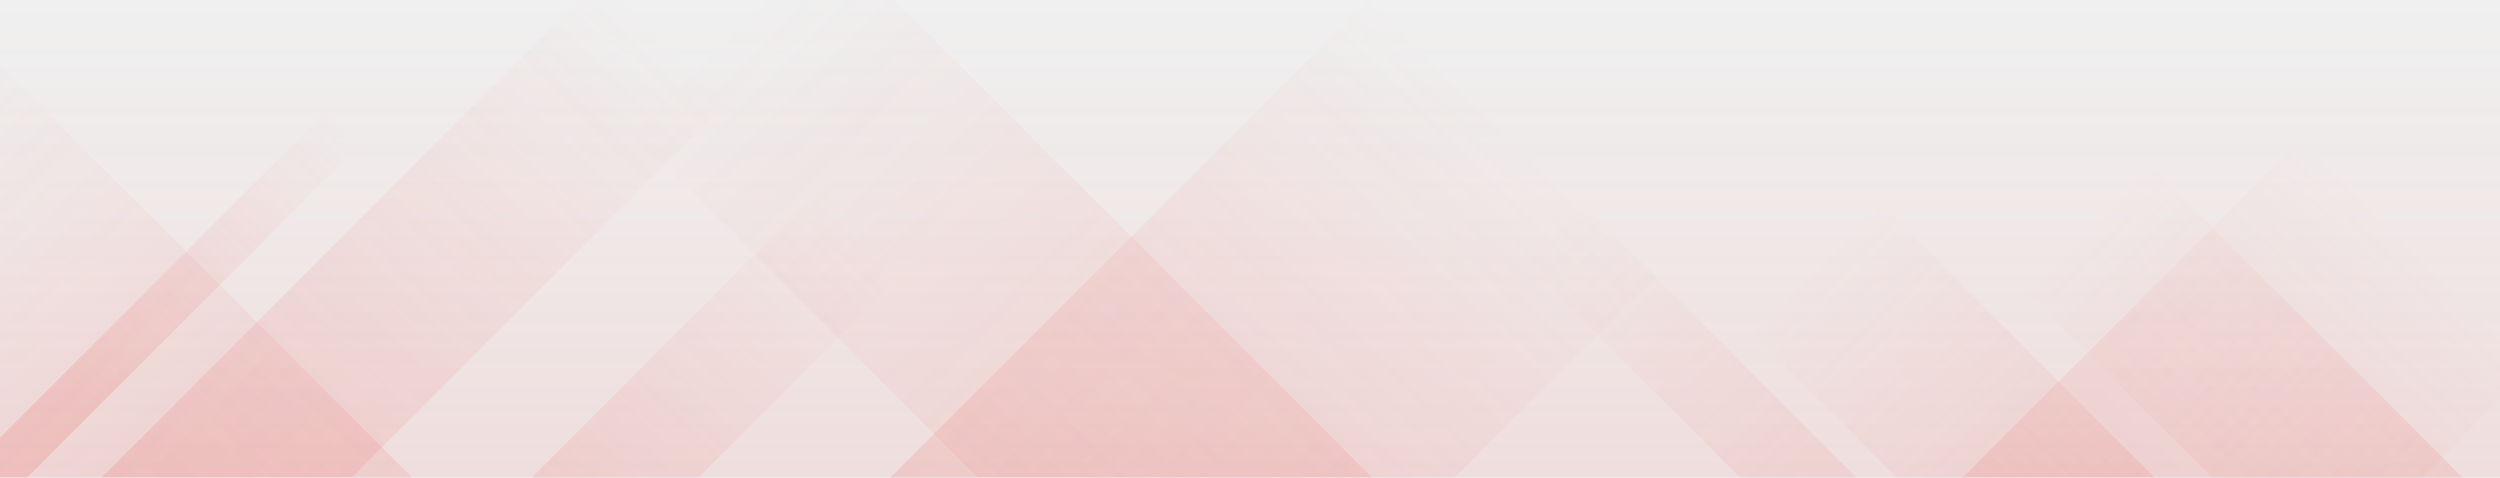
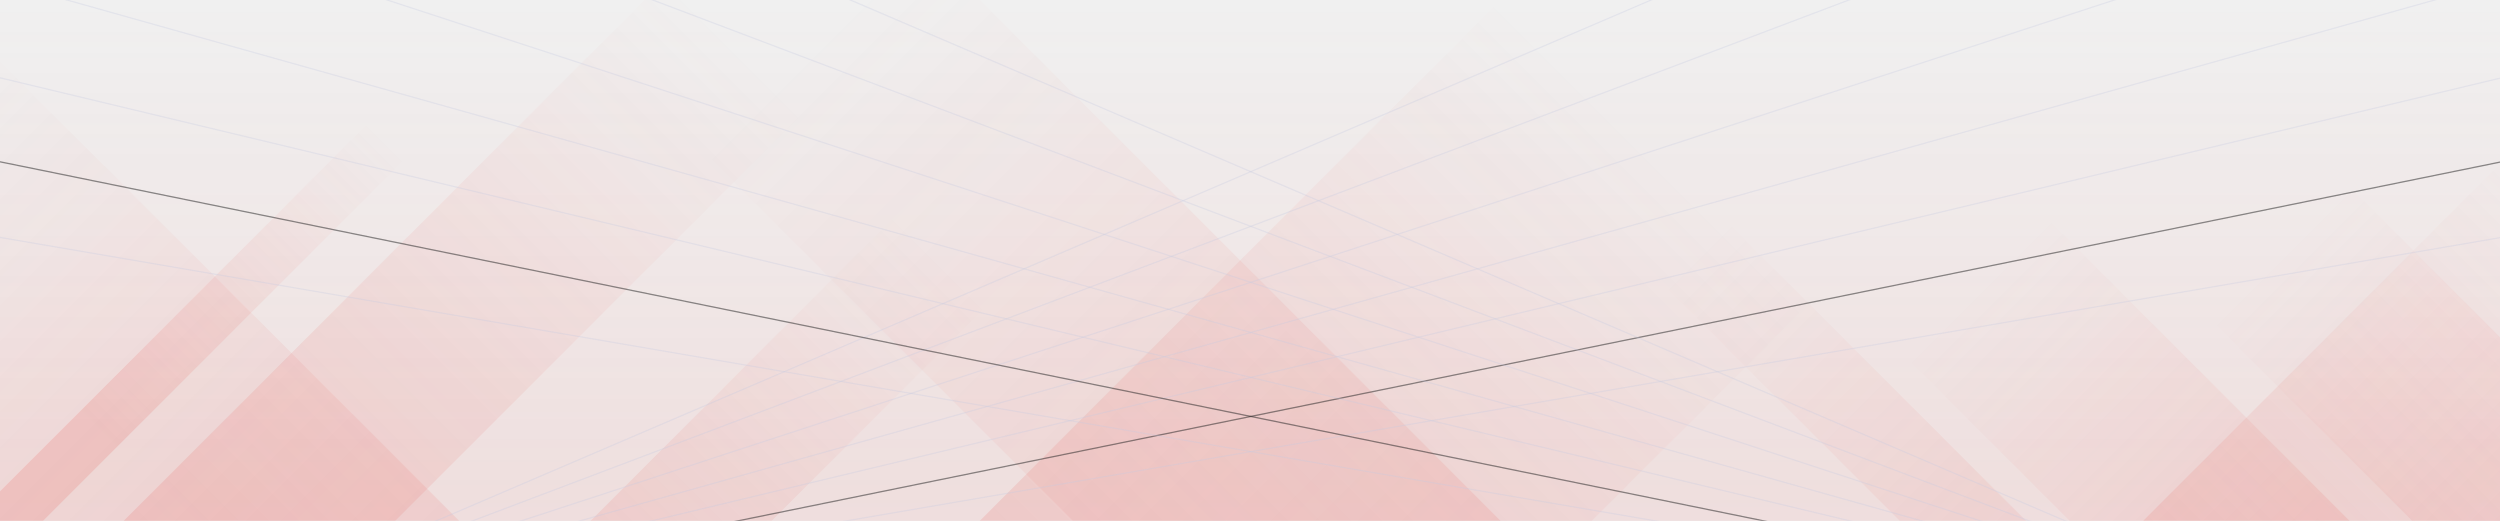
- <svg xmlns="http://www.w3.org/2000/svg" xmlns:xlink="http://www.w3.org/1999/xlink" id="Layer_1" data-name="Layer 1" viewBox="0 0 1440 275">
+ <svg xmlns="http://www.w3.org/2000/svg" xmlns:xlink="http://www.w3.org/1999/xlink" viewBox="0 0 1920 400">
  <defs>
-     <style>.cls-1{fill:#fff;}.cls-2{fill-opacity:0.1;fill:url(#linear-gradient);}.cls-3{mask:url(#mask);}.cls-10,.cls-11,.cls-12,.cls-13,.cls-4,.cls-5,.cls-6,.cls-7,.cls-8,.cls-9{fill-opacity:0.15;}.cls-4{fill:url(#linear-gradient-2);}.cls-5{fill:url(#linear-gradient-3);}.cls-6{fill:url(#linear-gradient-4);}.cls-7{fill:url(#linear-gradient-5);}.cls-8{fill:url(#linear-gradient-6);}.cls-9{fill:url(#linear-gradient-7);}.cls-10{fill:url(#linear-gradient-8);}.cls-11{fill:url(#linear-gradient-9);}.cls-12{fill:url(#linear-gradient-10);}.cls-13{fill:url(#linear-gradient-11);}</style>
-     <linearGradient id="linear-gradient" x1="-238.67" y1="338.23" x2="-238.67" y2="337.23" gradientTransform="matrix(-1440, 0, 0, 275, -342959, -92737)" gradientUnits="userSpaceOnUse">
+     <style>.cls-1,.cls-116,.cls-117{fill:none;}.cls-2{clip-path:url(#clip-path);}.cls-3{fill:url(#linear-gradient);}.cls-4{fill:url(#linear-gradient-2);}.cls-5{fill:url(#linear-gradient-3);}.cls-6{fill:url(#linear-gradient-4);}.cls-7{fill:url(#linear-gradient-5);}.cls-8{fill:url(#linear-gradient-6);}.cls-9{fill:url(#linear-gradient-7);}.cls-10{fill:url(#linear-gradient-8);}.cls-11{fill:url(#linear-gradient-9);}.cls-12{fill:url(#linear-gradient-10);}.cls-13{fill:url(#linear-gradient-11);}.cls-14{fill:url(#linear-gradient-12);}.cls-15{fill:url(#linear-gradient-13);}.cls-16{fill:url(#linear-gradient-14);}.cls-17{fill:url(#linear-gradient-15);}.cls-18{fill:url(#linear-gradient-16);}.cls-19{fill:url(#linear-gradient-17);}.cls-20{fill:url(#linear-gradient-18);}.cls-21{fill:url(#linear-gradient-19);}.cls-22{fill:url(#linear-gradient-20);}.cls-23{fill:url(#linear-gradient-21);}.cls-24{fill:url(#linear-gradient-22);}.cls-25{fill:url(#linear-gradient-23);}.cls-26{fill:url(#linear-gradient-24);}.cls-27{fill:url(#linear-gradient-25);}.cls-28{fill:url(#linear-gradient-26);}.cls-29{fill:url(#linear-gradient-27);}.cls-30{fill:url(#linear-gradient-28);}.cls-31{fill:url(#linear-gradient-29);}.cls-32{fill:url(#linear-gradient-30);}.cls-33{fill:url(#linear-gradient-31);}.cls-34{fill:url(#linear-gradient-32);}.cls-35{fill:url(#linear-gradient-33);}.cls-36{fill:url(#linear-gradient-34);}.cls-37{fill:url(#linear-gradient-35);}.cls-38{fill:url(#linear-gradient-36);}.cls-39{fill:url(#linear-gradient-37);}.cls-40{fill:url(#linear-gradient-38);}.cls-41{fill:url(#linear-gradient-39);}.cls-42{fill:url(#linear-gradient-40);}.cls-43{fill:url(#linear-gradient-41);}.cls-44{fill:url(#linear-gradient-42);}.cls-45{fill:url(#linear-gradient-43);}.cls-46{fill:url(#linear-gradient-44);}.cls-47{fill:url(#linear-gradient-45);}.cls-48{fill:url(#linear-gradient-46);}.cls-49{fill:url(#linear-gradient-47);}.cls-50{fill:url(#linear-gradient-48);}.cls-51{fill:url(#linear-gradient-49);}.cls-52{fill:url(#linear-gradient-50);}.cls-53{fill:url(#linear-gradient-51);}.cls-54{fill:url(#linear-gradient-52);}.cls-55{fill:url(#linear-gradient-53);}.cls-56{fill:url(#linear-gradient-54);}.cls-57{fill:url(#linear-gradient-55);}.cls-58{fill:url(#linear-gradient-56);}.cls-59{fill:url(#linear-gradient-57);}.cls-60{fill:url(#linear-gradient-58);}.cls-61{fill:url(#linear-gradient-59);}.cls-62{fill:url(#linear-gradient-60);}.cls-63{fill:url(#linear-gradient-61);}.cls-64{fill:url(#linear-gradient-62);}.cls-65{fill:url(#linear-gradient-63);}.cls-66{fill:url(#linear-gradient-64);}.cls-67{fill:url(#linear-gradient-65);}.cls-68{fill:url(#linear-gradient-66);}.cls-69{fill:url(#linear-gradient-67);}.cls-70{fill:url(#linear-gradient-68);}.cls-71{fill:url(#linear-gradient-69);}.cls-72{fill:url(#linear-gradient-70);}.cls-73{fill:url(#linear-gradient-71);}.cls-74{fill:url(#linear-gradient-72);}.cls-75{fill:url(#linear-gradient-73);}.cls-76{fill:url(#linear-gradient-74);}.cls-77{fill:url(#linear-gradient-75);}.cls-78{fill:url(#linear-gradient-76);}.cls-79{fill:url(#linear-gradient-77);}.cls-80{fill:url(#linear-gradient-78);}.cls-81{fill:url(#linear-gradient-79);}.cls-82{fill:url(#linear-gradient-80);}.cls-83{fill:url(#linear-gradient-81);}.cls-84{fill:url(#linear-gradient-82);}.cls-85{fill:url(#linear-gradient-83);}.cls-86{fill:url(#linear-gradient-84);}.cls-87{fill:url(#linear-gradient-85);}.cls-88{fill:url(#linear-gradient-86);}.cls-89{fill:url(#linear-gradient-87);}.cls-90{fill:url(#linear-gradient-88);}.cls-91{fill:url(#linear-gradient-89);}.cls-92{fill:url(#linear-gradient-90);}.cls-93{fill:url(#linear-gradient-91);}.cls-94{fill:url(#linear-gradient-92);}.cls-95{fill:url(#linear-gradient-93);}.cls-96{fill:url(#linear-gradient-94);}.cls-97{fill:url(#linear-gradient-95);}.cls-98{fill:url(#linear-gradient-96);}.cls-99{fill:url(#linear-gradient-97);}.cls-100{fill:url(#linear-gradient-98);}.cls-101{fill:url(#linear-gradient-99);}.cls-102{fill:url(#linear-gradient-100);}.cls-103{fill:url(#linear-gradient-101);}.cls-104{clip-path:url(#clip-path-2);}.cls-105{fill-opacity:0.1;fill:url(#linear-gradient-102);}.cls-106,.cls-107,.cls-108,.cls-109,.cls-110,.cls-111,.cls-112,.cls-113,.cls-114,.cls-115{fill-opacity:0.15;}.cls-106{fill:url(#linear-gradient-103);}.cls-107{fill:url(#linear-gradient-104);}.cls-108{fill:url(#linear-gradient-105);}.cls-109{fill:url(#linear-gradient-106);}.cls-110{fill:url(#linear-gradient-107);}.cls-111{fill:url(#linear-gradient-108);}.cls-112{fill:url(#linear-gradient-109);}.cls-113{fill:url(#linear-gradient-110);}.cls-114{fill:url(#linear-gradient-111);}.cls-115{fill:url(#linear-gradient-112);}.cls-116{stroke:#c5c9e0;opacity:0.3;}.cls-116,.cls-117{stroke-linecap:square;isolation:isolate;}.cls-117{stroke:#1d1d1d;opacity:0.5;}</style>
+     <clipPath id="clip-path">
+       <rect class="cls-1" x="0.56" y="-498.82" width="1920" height="400" />
+     </clipPath>
+     <linearGradient id="linear-gradient" x1="322.37" y1="456.48" x2="324.92" y2="453.93" gradientTransform="matrix(66, 0, 0, -41, -20573, 18656)" gradientUnits="userSpaceOnUse">
+       <stop offset="0" stop-color="#c6c6c6" />
+       <stop offset="1" stop-color="#a5a5a5" />
+     </linearGradient>
+     <linearGradient id="linear-gradient-2" x1="318.14" y1="458.31" x2="320.7" y2="455.75" gradientTransform="matrix(92, 0, 0, -70, -29142, 32115)" gradientUnits="userSpaceOnUse">
+       <stop offset="0" stop-color="#e7e7e7" />
+       <stop offset="1" stop-color="#dadada" />
+     </linearGradient>
+     <linearGradient id="linear-gradient-3" x1="318.51" y1="459.44" x2="321.06" y2="456.89" gradientTransform="matrix(66, 0, 0, -75, -20770, 34425)" gradientUnits="userSpaceOnUse">
+       <stop offset="0" stop-color="#e3e3e3" />
+       <stop offset="1" stop-color="#dbdbdb" />
+     </linearGradient>
+     <linearGradient id="linear-gradient-4" x1="323" y1="458.1" x2="325.54" y2="455.56" gradientTransform="matrix(33, 0, 0, -58, -10009, 26544)" gradientUnits="userSpaceOnUse">
+       <stop offset="0" stop-color="#a9a9a9" />
+       <stop offset="1" stop-color="#d2d2d2" />
+     </linearGradient>
+     <linearGradient id="linear-gradient-5" x1="323.35" y1="457.1" x2="325.9" y2="454.55" gradientTransform="matrix(33, 0, 0, -41, -10009, 18656)" gradientUnits="userSpaceOnUse">
+       <stop offset="0" stop-color="#e0e0e0" />
+       <stop offset="1" stop-color="#d5d5d5" />
+     </linearGradient>
+     <linearGradient id="linear-gradient-6" x1="341.67" y1="459.57" x2="344.22" y2="457.03" gradientTransform="matrix(16, 0, 0, -114, -4383, 52556)" gradientUnits="userSpaceOnUse">
+       <stop offset="0" stop-color="#dedede" />
+       <stop offset="1" stop-color="#d6d7d7" />
+     </linearGradient>
+     <linearGradient id="linear-gradient-7" x1="316.24" y1="452.59" x2="318.79" y2="450.04" gradientTransform="matrix(73, 0, 0, -51, -23102, 23451)" gradientUnits="userSpaceOnUse">
+       <stop offset="0" stop-color="#eeefef" />
+       <stop offset="1" stop-color="#f3f3f3" />
+     </linearGradient>
+     <linearGradient id="linear-gradient-8" x1="311.37" y1="457.97" x2="313.92" y2="455.42" gradientTransform="matrix(35, 0, 0, -92, -10910, 42391)" gradientUnits="userSpaceOnUse">
+       <stop offset="0" stop-color="#ececec" />
+       <stop offset="1" stop-color="#efefef" />
+     </linearGradient>
+     <linearGradient id="linear-gradient-9" x1="316.26" y1="458.07" x2="318.81" y2="455.52" gradientTransform="matrix(65, 0, 0, -75, -20540, 34488)" gradientUnits="userSpaceOnUse">
+       <stop offset="0" stop-color="#ebeceb" />
+       <stop offset="1" stop-color="#ececec" />
+     </linearGradient>
+     <linearGradient id="linear-gradient-10" x1="321.78" y1="456.64" x2="324.34" y2="454.08" gradientTransform="matrix(82, 0, 0, -52, -25727, 23790)" gradientUnits="userSpaceOnUse">
+       <stop offset="0" stop-color="#a0a0a0" />
+       <stop offset="1" stop-color="#c4c4c4" />
+     </linearGradient>
+     <linearGradient id="linear-gradient-11" x1="323.38" y1="459.33" x2="325.93" y2="456.78" gradientTransform="matrix(62, 0, 0, -70, -19285, 32106)" gradientUnits="userSpaceOnUse">
+       <stop offset="0" stop-color="#b9b9b9" />
+       <stop offset="1" stop-color="#b2b2b2" />
+     </linearGradient>
+     <linearGradient id="linear-gradient-12" x1="325.36" y1="458.53" x2="327.9" y2="455.98" gradientTransform="matrix(45, 0, 0, -70, -13768, 32106)" gradientUnits="userSpaceOnUse">
+       <stop offset="0" stop-color="#cdcdcd" />
+       <stop offset="1" stop-color="#b9baba" />
+     </linearGradient>
+     <linearGradient id="linear-gradient-13" x1="323.67" y1="459.11" x2="326.23" y2="456.56" gradientTransform="matrix(90, 0, 0, -60, -28211, 27451)" gradientUnits="userSpaceOnUse">
+       <stop offset="0" stop-color="#99999a" />
+       <stop offset="1" stop-color="#bfc0c1" />
+     </linearGradient>
+     <linearGradient id="linear-gradient-14" x1="327.22" y1="460.82" x2="329.77" y2="458.28" gradientTransform="matrix(47, 0, 0, -103, -14365, 47360)" gradientUnits="userSpaceOnUse">
+       <stop offset="0" stop-color="#bdbec0" />
+       <stop offset="1" stop-color="#c1c2c3" />
+     </linearGradient>
+     <linearGradient id="linear-gradient-15" x1="321.18" y1="458.21" x2="323.74" y2="455.66" gradientTransform="matrix(85, 0, 0, -87, -26706, 40029)" gradientUnits="userSpaceOnUse">
+       <stop offset="0" stop-color="#e9e9e9" />
+       <stop offset="1" stop-color="#c6c6c6" />
+     </linearGradient>
+     <linearGradient id="linear-gradient-16" x1="322.07" y1="452.11" x2="324.62" y2="449.55" gradientTransform="matrix(85, 0, 0, -44, -26706, 20199)" gradientUnits="userSpaceOnUse">
+       <stop offset="0" stop-color="#e9e9e9" />
+       <stop offset="1" stop-color="#ededed" />
+     </linearGradient>
+     <linearGradient id="linear-gradient-17" x1="322.41" y1="458.68" x2="324.97" y2="456.13" gradientTransform="matrix(82, 0, 0, -79, -25727, 36325)" gradientUnits="userSpaceOnUse">
+       <stop offset="0" stop-color="#b4b4b4" />
+       <stop offset="1" stop-color="#e7e7e7" />
+     </linearGradient>
+     <linearGradient id="linear-gradient-18" x1="318.39" y1="458.36" x2="320.95" y2="455.81" gradientTransform="matrix(54, 0, 0, -98, -16871, 45149)" gradientUnits="userSpaceOnUse">
+       <stop offset="0" stop-color="#f2f2f2" />
+       <stop offset="1" stop-color="#e3e3e3" />
+     </linearGradient>
+     <linearGradient id="linear-gradient-19" x1="320.59" y1="454.83" x2="323.15" y2="452.28" gradientTransform="matrix(62, 0, 0, -61, -19385, 28078)" gradientUnits="userSpaceOnUse">
+       <stop offset="0" stop-color="#e7e7e7" />
+       <stop offset="1" stop-color="#efefef" />
+     </linearGradient>
+     <linearGradient id="linear-gradient-20" x1="318.21" y1="459.1" x2="320.76" y2="456.55" gradientTransform="matrix(56, 0, 0, -98, -17550, 45149)" gradientUnits="userSpaceOnUse">
+       <stop offset="0" stop-color="#f4f4f4" />
+       <stop offset="1" stop-color="#e4e4e4" />
+     </linearGradient>
+     <linearGradient id="linear-gradient-21" x1="316.46" y1="457.39" x2="319.01" y2="454.83" gradientTransform="matrix(66, 0, 0, -75, -20826, 34488)" gradientUnits="userSpaceOnUse">
+       <stop offset="0" stop-color="#f2f2f2" />
+       <stop offset="1" stop-color="#eee" />
+     </linearGradient>
+     <linearGradient id="linear-gradient-22" x1="317.23" y1="456.14" x2="319.78" y2="453.59" gradientTransform="matrix(66, 0, 0, -67, -20826, 30843)" gradientUnits="userSpaceOnUse">
+       <stop offset="0" stop-color="#f3f3f3" />
+       <stop offset="1" stop-color="#f5f5f5" />
+     </linearGradient>
+     <linearGradient id="linear-gradient-23" x1="318.61" y1="456.42" x2="321.17" y2="453.86" gradientTransform="matrix(92, 0, 0, -59, -29142, 27080)" gradientUnits="userSpaceOnUse">
+       <stop offset="0" stop-color="#ebebeb" />
+       <stop offset="1" stop-color="#e3e3e3" />
+     </linearGradient>
+     <linearGradient id="linear-gradient-24" x1="317.06" y1="455.33" x2="319.61" y2="452.77" gradientTransform="matrix(59, 0, 0, -67, -18535, 30843)" gradientUnits="userSpaceOnUse">
+       <stop offset="0" stop-color="#f6f6f6" />
+       <stop offset="1" stop-color="#f4f4f4" />
+     </linearGradient>
+     <linearGradient id="linear-gradient-25" x1="313.48" y1="457.7" x2="316.02" y2="455.17" gradientTransform="matrix(44, 0, 0, -65, -13799, 29825)" gradientUnits="userSpaceOnUse">
+       <stop offset="0" stop-color="#d8d9da" />
+       <stop offset="1" stop-color="#e1e1e1" />
+     </linearGradient>
+     <linearGradient id="linear-gradient-26" x1="312.88" y1="458.48" x2="315.43" y2="455.93" gradientTransform="matrix(44, 0, 0, -63, -13799, 28837)" gradientUnits="userSpaceOnUse">
+       <stop offset="0" stop-color="#d1d2d3" />
+       <stop offset="1" stop-color="#d0d1d2" />
+     </linearGradient>
+     <linearGradient id="linear-gradient-27" x1="315.7" y1="457.41" x2="318.26" y2="454.85" gradientTransform="matrix(65, 0, 0, -64, -20540, 29363)" gradientUnits="userSpaceOnUse">
+       <stop offset="0" stop-color="#e7e7e7" />
+       <stop offset="1" stop-color="#e2e2e2" />
+     </linearGradient>
+     <linearGradient id="linear-gradient-28" x1="315.7" y1="458.03" x2="318.25" y2="455.48" gradientTransform="matrix(47, 0, 0, -58, -14718, 26559)" gradientUnits="userSpaceOnUse">
+       <stop offset="0" stop-color="#e3e3e3" />
+       <stop offset="1" stop-color="#dedede" />
+     </linearGradient>
+     <linearGradient id="linear-gradient-29" x1="319.81" y1="458.29" x2="322.36" y2="455.74" gradientTransform="matrix(58, 0, 0, -82, -18136, 37741)" gradientUnits="userSpaceOnUse">
+       <stop offset="0" stop-color="#dcdcdc" />
+       <stop offset="1" stop-color="#e2e2e2" />
+     </linearGradient>
+     <linearGradient id="linear-gradient-30" x1="320.03" y1="457.12" x2="322.58" y2="454.57" gradientTransform="matrix(62, 0, 0, -77, -19385, 35431)" gradientUnits="userSpaceOnUse">
+       <stop offset="0" stop-color="#eee" />
+       <stop offset="1" stop-color="#dcdcdc" />
+     </linearGradient>
+     <linearGradient id="linear-gradient-31" x1="321.41" y1="459.13" x2="323.96" y2="456.58" gradientTransform="matrix(55, 0, 0, -87, -17115, 40029)" gradientUnits="userSpaceOnUse">
+       <stop offset="0" stop-color="#efefef" />
+       <stop offset="1" stop-color="#bababa" />
+     </linearGradient>
+     <linearGradient id="linear-gradient-32" x1="318.27" y1="456.56" x2="320.82" y2="454.01" gradientTransform="matrix(46, 0, 0, -41, -14305, 18660)" gradientUnits="userSpaceOnUse">
+       <stop offset="0" stop-color="#e4e4e4" />
+       <stop offset="1" stop-color="#dbdbdb" />
+     </linearGradient>
+     <linearGradient id="linear-gradient-33" x1="318.5" y1="459.18" x2="321.05" y2="456.62" gradientTransform="matrix(46, 0, 0, -75, -14305, 34425)" gradientUnits="userSpaceOnUse">
+       <stop offset="0" stop-color="#e7e7e7" />
+       <stop offset="1" stop-color="#ddd" />
+     </linearGradient>
+     <linearGradient id="linear-gradient-34" x1="319.77" y1="459.52" x2="322.32" y2="456.97" gradientTransform="matrix(61, 0, 0, -61, -19101, 27900)" gradientUnits="userSpaceOnUse">
+       <stop offset="0" stop-color="#d4d4d4" />
+       <stop offset="1" stop-color="#e0e0e0" />
+     </linearGradient>
+     <linearGradient id="linear-gradient-35" x1="319.15" y1="457.46" x2="321.7" y2="454.9" gradientTransform="matrix(58, 0, 0, -62, -18136, 28424)" gradientUnits="userSpaceOnUse">
+       <stop offset="0" stop-color="#d0d0d0" />
+       <stop offset="1" stop-color="#d7d7d7" />
+     </linearGradient>
+     <linearGradient id="linear-gradient-36" x1="320.35" y1="457.69" x2="322.89" y2="455.14" gradientTransform="matrix(88, 0, 0, -62, -27741, 28424)" gradientUnits="userSpaceOnUse">
+       <stop offset="0" stop-color="#c4c4c4" />
+       <stop offset="1" stop-color="#b7b7b7" />
+     </linearGradient>
+     <linearGradient id="linear-gradient-37" x1="319.99" y1="458.9" x2="322.54" y2="456.35" gradientTransform="matrix(77, 0, 0, -61, -24210, 27900)" gradientUnits="userSpaceOnUse">
+       <stop offset="0" stop-color="#ddd" />
+       <stop offset="1" stop-color="#e7e7e7" />
+     </linearGradient>
+     <linearGradient id="linear-gradient-38" x1="320.68" y1="458.4" x2="323.22" y2="455.86" gradientTransform="matrix(88, 0, 0, -58, -27741, 26544)" gradientUnits="userSpaceOnUse">
+       <stop offset="0" stop-color="#e8e8e8" />
+       <stop offset="1" stop-color="#c3c3c3" />
+     </linearGradient>
+     <linearGradient id="linear-gradient-39" x1="315.08" y1="457.73" x2="317.63" y2="455.18" gradientTransform="matrix(47, 0, 0, -53, -14718, 24217)" gradientUnits="userSpaceOnUse">
+       <stop offset="0" stop-color="#dbdbdc" />
+       <stop offset="1" stop-color="#dadadc" />
+     </linearGradient>
+     <linearGradient id="linear-gradient-40" x1="315.61" y1="459.46" x2="318.16" y2="456.91" gradientTransform="matrix(57, 0, 0, -63, -17971, 28837)" gradientUnits="userSpaceOnUse">
+       <stop offset="0" stop-color="#cccdcf" />
+       <stop offset="1" stop-color="#d6d7d8" />
+     </linearGradient>
+     <linearGradient id="linear-gradient-41" x1="316.18" y1="457.56" x2="318.73" y2="455.01" gradientTransform="matrix(46, 0, 0, -41, -14383, 18647)" gradientUnits="userSpaceOnUse">
+       <stop offset="0" stop-color="#d8d8da" />
+       <stop offset="1" stop-color="#d0d0d1" />
+     </linearGradient>
+     <linearGradient id="linear-gradient-42" x1="316.31" y1="456.7" x2="318.87" y2="454.14" gradientTransform="matrix(45, 0, 0, -41, -14029, 18647)" gradientUnits="userSpaceOnUse">
+       <stop offset="0" stop-color="#dfdfdf" />
+       <stop offset="1" stop-color="#d4d4d4" />
+     </linearGradient>
+     <linearGradient id="linear-gradient-43" x1="324.45" y1="456.01" x2="327" y2="453.46" gradientTransform="matrix(49, 0, 0, -61, -15065, 28009)" gradientUnits="userSpaceOnUse">
+       <stop offset="0" stop-color="#f2f2f2" />
+       <stop offset="1" stop-color="#e5e5e5" />
+     </linearGradient>
+     <linearGradient id="linear-gradient-44" x1="326.03" y1="458.8" x2="328.57" y2="456.25" gradientTransform="matrix(45, 0, 0, -76, -13768, 34919)" gradientUnits="userSpaceOnUse">
+       <stop offset="0" stop-color="#c7c8c8" />
+       <stop offset="1" stop-color="#d7d7d8" />
+     </linearGradient>
+     <linearGradient id="linear-gradient-45" x1="325.38" y1="458.1" x2="327.93" y2="455.55" gradientTransform="matrix(56, 0, 0, -76, -17263, 34919)" gradientUnits="userSpaceOnUse">
+       <stop offset="0" stop-color="#d4d4d5" />
+       <stop offset="1" stop-color="#cecfcf" />
+     </linearGradient>
+     <linearGradient id="linear-gradient-46" x1="326.12" y1="458.08" x2="328.67" y2="455.53" gradientTransform="matrix(56, 0, 0, -78, -17263, 35888)" gradientUnits="userSpaceOnUse">
+       <stop offset="0" stop-color="#dedee0" />
+       <stop offset="1" stop-color="#d7d8d8" />
+     </linearGradient>
+     <linearGradient id="linear-gradient-47" x1="327.33" y1="455.66" x2="329.88" y2="453.11" gradientTransform="matrix(40, 0, 0, -66, -12127, 30365)" gradientUnits="userSpaceOnUse">
+       <stop offset="0" stop-color="#dedede" />
+       <stop offset="1" stop-color="#dadada" />
+     </linearGradient>
+     <linearGradient id="linear-gradient-48" x1="326.85" y1="448.2" x2="329.4" y2="445.66" gradientTransform="matrix(48, 0, 0, -36, -14687, 16520)" gradientUnits="userSpaceOnUse">
+       <stop offset="0" stop-color="#d2d2d3" />
+       <stop offset="1" stop-color="#e3e3e3" />
+     </linearGradient>
+     <linearGradient id="linear-gradient-49" x1="320.71" y1="454.61" x2="323.27" y2="452.05" gradientTransform="matrix(52, 0, 0, -61, -16159, 28078)" gradientUnits="userSpaceOnUse">
+       <stop offset="0" stop-color="#e6e6e6" />
+       <stop offset="1" stop-color="#f2f2f2" />
+     </linearGradient>
+     <linearGradient id="linear-gradient-50" x1="321.89" y1="453.59" x2="324.43" y2="451.05" gradientTransform="matrix(49, 0, 0, -56, -15150, 25763)" gradientUnits="userSpaceOnUse">
+       <stop offset="0" stop-color="#efefef" />
+       <stop offset="1" stop-color="#f3f3f3" />
+     </linearGradient>
+     <linearGradient id="linear-gradient-51" x1="319.15" y1="447.39" x2="321.7" y2="444.84" gradientTransform="matrix(54, 0, 0, -34, -16871, 15599)" gradientUnits="userSpaceOnUse">
+       <stop offset="0" stop-color="#f4f4f4" />
+       <stop offset="1" stop-color="#f6f6f6" />
+     </linearGradient>
+     <linearGradient id="linear-gradient-52" x1="318.93" y1="448.88" x2="321.48" y2="446.33" gradientTransform="matrix(34, 0, 0, -39, -10415, 17914)" xlink:href="#linear-gradient-21" />
+     <linearGradient id="linear-gradient-53" x1="323.28" y1="451.54" x2="325.84" y2="448.98" gradientTransform="matrix(54, 0, 0, -44, -16706, 20199)" xlink:href="#linear-gradient-50" />
+     <linearGradient id="linear-gradient-54" x1="323.81" y1="449.27" x2="326.36" y2="446.73" gradientTransform="matrix(54, 0, 0, -38, -16706, 17445)" xlink:href="#linear-gradient-16" />
+     <linearGradient id="linear-gradient-55" x1="325.12" y1="452.68" x2="327.68" y2="450.13" gradientTransform="matrix(49, 0, 0, -44, -15065, 20179)" gradientUnits="userSpaceOnUse">
+       <stop offset="0" stop-color="#f0f0f0" />
+       <stop offset="1" stop-color="#eee" />
+     </linearGradient>
+     <linearGradient id="linear-gradient-56" x1="326.04" y1="448.6" x2="328.59" y2="446.06" gradientTransform="matrix(40, 0, 0, -38, -12159, 17445)" gradientUnits="userSpaceOnUse">
+       <stop offset="0" stop-color="#efefef" />
+       <stop offset="1" stop-color="#f0f0f0" />
+     </linearGradient>
+     <linearGradient id="linear-gradient-57" x1="326.69" y1="456.04" x2="329.23" y2="453.5" gradientTransform="matrix(39, 0, 0, -66, -11837, 30365)" gradientUnits="userSpaceOnUse">
+       <stop offset="0" stop-color="#e1e1e1" />
+       <stop offset="1" stop-color="#e6e6e6" />
+     </linearGradient>
+     <linearGradient id="linear-gradient-58" x1="339.43" y1="456.3" x2="341.98" y2="453.76" gradientTransform="translate(23938.5 18656) rotate(180) scale(66 41)" xlink:href="#linear-gradient" />
+     <linearGradient id="linear-gradient-59" x1="330.38" y1="458.2" x2="332.93" y2="455.65" gradientTransform="translate(32507.5 32115) rotate(180) scale(92 70)" xlink:href="#linear-gradient-2" />
+     <linearGradient id="linear-gradient-60" x1="335.56" y1="459.34" x2="338.12" y2="456.79" gradientTransform="translate(24135.5 34425) rotate(180) scale(66 75)" xlink:href="#linear-gradient-3" />
+     <linearGradient id="linear-gradient-61" x1="357.11" y1="457.98" x2="359.65" y2="455.43" gradientTransform="translate(13374.5 26544) rotate(180) scale(33 58)" xlink:href="#linear-gradient-4" />
+     <linearGradient id="linear-gradient-62" x1="357.46" y1="456.92" x2="360.01" y2="454.37" gradientTransform="translate(13374.5 18656) rotate(180) scale(33 41)" xlink:href="#linear-gradient-5" />
+     <linearGradient id="linear-gradient-63" x1="412.03" y1="459.51" x2="414.57" y2="456.97" gradientTransform="translate(7748.5 52556) rotate(180) scale(16 114)" xlink:href="#linear-gradient-6" />
+     <linearGradient id="linear-gradient-64" x1="335.51" y1="456.5" x2="338.06" y2="453.94" gradientTransform="translate(29092.5 23790) rotate(180) scale(82 52)" xlink:href="#linear-gradient-10" />
+     <linearGradient id="linear-gradient-65" x1="341.54" y1="459.22" x2="344.09" y2="456.67" gradientTransform="translate(22650.5 32106) rotate(180) scale(62 70)" xlink:href="#linear-gradient-11" />
+     <linearGradient id="linear-gradient-66" x1="350.37" y1="458.43" x2="352.92" y2="455.88" gradientTransform="translate(17133.5 32106) rotate(180) scale(45 70)" xlink:href="#linear-gradient-12" />
+     <linearGradient id="linear-gradient-67" x1="336.18" y1="458.99" x2="338.73" y2="456.44" gradientTransform="translate(31576.5 27451) rotate(180) scale(90 60)" xlink:href="#linear-gradient-13" />
+     <linearGradient id="linear-gradient-68" x1="351.17" y1="460.75" x2="353.72" y2="458.2" gradientTransform="translate(17730.5 47360) rotate(180) scale(47 103)" xlink:href="#linear-gradient-14" />
+     <linearGradient id="linear-gradient-69" x1="334.43" y1="458.13" x2="336.98" y2="455.58" gradientTransform="translate(30071.5 40029) rotate(180) scale(85 87)" xlink:href="#linear-gradient-15" />
+     <linearGradient id="linear-gradient-70" x1="335.31" y1="451.94" x2="337.86" y2="449.39" gradientTransform="translate(30071.5 20199) rotate(180) scale(85 44)" xlink:href="#linear-gradient-16" />
+     <linearGradient id="linear-gradient-71" x1="336.14" y1="458.59" x2="338.69" y2="456.04" gradientTransform="translate(29092.5 36325) rotate(180) scale(82 79)" xlink:href="#linear-gradient-17" />
+     <linearGradient id="linear-gradient-72" x1="339.24" y1="458.29" x2="341.79" y2="455.74" gradientTransform="translate(20236.5 45149) rotate(180) scale(54 98)" xlink:href="#linear-gradient-18" />
+     <linearGradient id="linear-gradient-73" x1="338.75" y1="454.71" x2="341.31" y2="452.16" gradientTransform="translate(22750.5 28078) rotate(180) scale(62 61)" xlink:href="#linear-gradient-19" />
+     <linearGradient id="linear-gradient-74" x1="338.31" y1="459.03" x2="340.86" y2="456.48" gradientTransform="translate(20915.5 45149) rotate(180) scale(56 98)" xlink:href="#linear-gradient-20" />
+     <linearGradient id="linear-gradient-75" x1="330.84" y1="456.3" x2="333.4" y2="453.74" gradientTransform="translate(32507.5 27080) rotate(180) scale(92 59)" xlink:href="#linear-gradient-23" />
+     <linearGradient id="linear-gradient-76" x1="336.14" y1="455.22" x2="338.69" y2="452.66" gradientTransform="translate(21900.5 30843) rotate(180) scale(59 67)" xlink:href="#linear-gradient-24" />
+     <linearGradient id="linear-gradient-77" x1="339.21" y1="458.2" x2="341.77" y2="455.65" gradientTransform="translate(21501.5 37741) rotate(180) scale(58 82)" xlink:href="#linear-gradient-29" />
+     <linearGradient id="linear-gradient-78" x1="338.18" y1="457.03" x2="340.73" y2="454.48" gradientTransform="translate(22750.5 35431) rotate(180) scale(62 77)" xlink:href="#linear-gradient-30" />
+     <linearGradient id="linear-gradient-79" x1="341.87" y1="459.04" x2="344.42" y2="456.49" gradientTransform="translate(20480.5 40029) rotate(180) scale(55 87)" xlink:href="#linear-gradient-31" />
+     <linearGradient id="linear-gradient-80" x1="342.74" y1="456.38" x2="345.29" y2="453.83" gradientTransform="translate(17670.5 18660) rotate(180) scale(46 41)" xlink:href="#linear-gradient-32" />
+     <linearGradient id="linear-gradient-81" x1="342.97" y1="459.08" x2="345.52" y2="456.53" gradientTransform="translate(17670.5 34425) rotate(180) scale(46 75)" xlink:href="#linear-gradient-33" />
+     <linearGradient id="linear-gradient-82" x1="338.22" y1="459.4" x2="340.78" y2="456.85" gradientTransform="translate(22466.5 27900) rotate(180) scale(61)" xlink:href="#linear-gradient-34" />
+     <linearGradient id="linear-gradient-83" x1="338.56" y1="457.34" x2="341.11" y2="454.78" gradientTransform="translate(21501.5 28424) rotate(180) scale(58 62)" xlink:href="#linear-gradient-35" />
+     <linearGradient id="linear-gradient-84" x1="333.14" y1="457.57" x2="335.69" y2="455.03" gradientTransform="translate(31106.5 28424) rotate(180) scale(88 62)" xlink:href="#linear-gradient-36" />
+     <linearGradient id="linear-gradient-85" x1="334.61" y1="458.78" x2="337.16" y2="456.23" gradientTransform="translate(27575.5 27900) rotate(180) scale(77 61)" xlink:href="#linear-gradient-37" />
+     <linearGradient id="linear-gradient-86" x1="333.47" y1="458.28" x2="336.02" y2="455.73" gradientTransform="translate(31106.5 26544) rotate(180) scale(88 58)" xlink:href="#linear-gradient-38" />
+     <linearGradient id="linear-gradient-87" x1="339.89" y1="456.3" x2="342.45" y2="453.74" gradientTransform="translate(19307.5 16332) rotate(180) scale(51 36)" gradientUnits="userSpaceOnUse">
+       <stop offset="0" stop-color="#e2e2e2" />
+       <stop offset="1" stop-color="#c9c9c9" />
+     </linearGradient>
+     <linearGradient id="linear-gradient-88" x1="341.33" y1="456.52" x2="343.88" y2="453.97" gradientTransform="translate(17394.5 18647) rotate(180) scale(45 41)" xlink:href="#linear-gradient-42" />
+     <linearGradient id="linear-gradient-89" x1="347.43" y1="455.89" x2="349.98" y2="453.34" gradientTransform="translate(18430.5 28009) rotate(180) scale(49 61)" xlink:href="#linear-gradient-43" />
+     <linearGradient id="linear-gradient-90" x1="351.04" y1="458.7" x2="353.59" y2="456.16" gradientTransform="translate(17133.5 34919) rotate(180) scale(45 76)" xlink:href="#linear-gradient-44" />
+     <linearGradient id="linear-gradient-91" x1="345.48" y1="458" x2="348.03" y2="455.45" gradientTransform="translate(20628.5 34919) rotate(180) scale(56 76)" xlink:href="#linear-gradient-45" />
+     <linearGradient id="linear-gradient-92" x1="346.22" y1="457.98" x2="348.77" y2="455.43" gradientTransform="translate(20628.5 35888) rotate(180) scale(56 78)" xlink:href="#linear-gradient-46" />
+     <linearGradient id="linear-gradient-93" x1="355.48" y1="455.55" x2="358.02" y2="453" gradientTransform="translate(15492.5 30365) rotate(180) scale(40 66)" xlink:href="#linear-gradient-47" />
+     <linearGradient id="linear-gradient-94" x1="350.31" y1="448" x2="352.85" y2="445.46" gradientTransform="translate(18052.5 16520) rotate(180) scale(48 36)" xlink:href="#linear-gradient-48" />
+     <linearGradient id="linear-gradient-95" x1="342.35" y1="454.49" x2="344.92" y2="451.93" gradientTransform="translate(19524.5 28078) rotate(180) scale(52 61)" xlink:href="#linear-gradient-49" />
+     <linearGradient id="linear-gradient-96" x1="344.86" y1="453.46" x2="347.41" y2="450.92" gradientTransform="translate(18515.5 25763) rotate(180) scale(49 56)" xlink:href="#linear-gradient-50" />
+     <linearGradient id="linear-gradient-97" x1="344.13" y1="451.37" x2="346.69" y2="448.82" gradientTransform="translate(20071.5 20199) rotate(180) scale(54 44)" xlink:href="#linear-gradient-50" />
+     <linearGradient id="linear-gradient-98" x1="344.66" y1="449.08" x2="347.2" y2="446.54" gradientTransform="translate(20071.5 17445) rotate(180) scale(54 38)" xlink:href="#linear-gradient-16" />
+     <linearGradient id="linear-gradient-99" x1="348.1" y1="452.52" x2="350.65" y2="449.96" gradientTransform="translate(18430.5 20179) rotate(180) scale(49 44)" xlink:href="#linear-gradient-55" />
+     <linearGradient id="linear-gradient-100" x1="354.19" y1="448.41" x2="356.73" y2="445.87" gradientTransform="translate(15524.5 17445) rotate(180) scale(40 38)" xlink:href="#linear-gradient-56" />
+     <linearGradient id="linear-gradient-101" x1="355.55" y1="455.93" x2="358.09" y2="453.39" gradientTransform="translate(15202.5 30365) rotate(180) scale(39 66)" xlink:href="#linear-gradient-57" />
+     <clipPath id="clip-path-2">
+       <rect class="cls-1" width="1920" height="400" />
+     </clipPath>
+     <linearGradient id="linear-gradient-102" x1="1.33" y1="152.36" x2="1.33" y2="150.91" gradientTransform="matrix(-1440, 0, 0, 275, 2881, -41499)" gradientUnits="userSpaceOnUse">
      <stop offset="0" stop-color="#e74039" />
      <stop offset="1" stop-color="#e74039" stop-opacity="0" />
    </linearGradient>
-     <mask id="mask" x="-145.43" y="-39.25" width="1738.85" height="814.48" maskUnits="userSpaceOnUse">
-       <g id="mask-3">
-         <rect id="path-2" class="cls-1" width="1440" height="275" />
-       </g>
-     </mask>
-     <linearGradient id="linear-gradient-2" x1="-239.07" y1="338.69" x2="-238.43" y2="338.69" gradientTransform="matrix(0, -500, 105.07, 0, -34367.14, -119134.48)" xlink:href="#linear-gradient" />
-     <linearGradient id="linear-gradient-3" x1="-239.07" y1="338.73" x2="-238.42" y2="338.73" gradientTransform="matrix(0, -501.04, 101.91, 0, -33139.02, -119401.18)" xlink:href="#linear-gradient" />
-     <linearGradient id="linear-gradient-4" x1="-238.86" y1="338.28" x2="-238.21" y2="338.28" gradientTransform="matrix(0, -991.28, 160.56, 0, -53545.98, -236266.3)" xlink:href="#linear-gradient" />
-     <linearGradient id="linear-gradient-5" x1="-238.98" y1="340.14" x2="-238.34" y2="340.14" gradientTransform="matrix(0, -625.72, 47.4, 0, -15009.49, -149094.74)" xlink:href="#linear-gradient" />
-     <linearGradient id="linear-gradient-6" x1="-238.39" y1="334.37" x2="-237.75" y2="334.37" gradientTransform="matrix(500, 0, 0, -67.95, 119442.43, 23033.34)" xlink:href="#linear-gradient" />
-     <linearGradient id="linear-gradient-7" x1="-238.46" y1="335.41" x2="-237.82" y2="335.41" gradientTransform="matrix(677.81, 0, 0, -101.91, 161679.21, 34441.09)" xlink:href="#linear-gradient" />
-     <linearGradient id="linear-gradient-8" x1="-238.27" y1="329.68" x2="-237.63" y2="329.68" gradientTransform="matrix(338.2, 0, 0, -27.21, 80614.75, 9163.56)" xlink:href="#linear-gradient" />
-     <linearGradient id="linear-gradient-9" x1="-238.41" y1="336.36" x2="-237.76" y2="336.36" gradientTransform="matrix(530.33, 0, 0, -186.98, 127562.74, 63226.59)" xlink:href="#linear-gradient" />
-     <linearGradient id="linear-gradient-10" x1="-238.91" y1="338.17" x2="-238.27" y2="338.17" gradientTransform="matrix(0, -790.04, 186.98, 0, -63030.96, -188267.8)" xlink:href="#linear-gradient" />
-     <linearGradient id="linear-gradient-11" x1="-238.46" y1="336.57" x2="-237.82" y2="336.57" gradientTransform="matrix(700.73, 0, 0, -229.76, 167623.71, 77655.69)" xlink:href="#linear-gradient" />
+     <linearGradient id="linear-gradient-103" x1="-0.05" y1="151.55" x2="0.88" y2="151.55" gradientTransform="matrix(0, -500, 105.07, 0, -14148.53, 554.49)" xlink:href="#linear-gradient-102" />
+     <linearGradient id="linear-gradient-104" x1="-0.14" y1="152.13" x2="0.79" y2="152.13" gradientTransform="matrix(0, -501.04, 101.91, 0, -13497.23, 483.58)" xlink:href="#linear-gradient-102" />
+     <linearGradient id="linear-gradient-105" x1="0.75" y1="150.22" x2="1.67" y2="150.22" gradientTransform="matrix(0, -991.28, 160.56, 0, -22996.78, 1478.47)" xlink:href="#linear-gradient-102" />
+     <linearGradient id="linear-gradient-106" x1="0.26" y1="151.94" x2="1.19" y2="151.94" gradientTransform="matrix(0, -625.72, 47.4, 0, -5581.6, 804.44)" xlink:href="#linear-gradient-102" />
+     <linearGradient id="linear-gradient-107" x1="0.95" y1="144.86" x2="1.88" y2="144.86" gradientTransform="matrix(500, 0, 0, -67.95, -110.79, 10297.83)" xlink:href="#linear-gradient-102" />
+     <linearGradient id="linear-gradient-108" x1="0.99" y1="147.44" x2="1.92" y2="147.44" gradientTransform="matrix(677.81, 0, 0, -101.91, -588.26, 15403.49)" xlink:href="#linear-gradient-102" />
+     <linearGradient id="linear-gradient-109" x1="0.68" y1="140.58" x2="1.61" y2="140.58" gradientTransform="matrix(338.2, 0, 0, -27.21, -175.41, 4106.25)" xlink:href="#linear-gradient-102" />
+     <linearGradient id="linear-gradient-110" x1="1.49" y1="146.92" x2="2.42" y2="146.92" gradientTransform="matrix(530.33, 0, 0, -186.98, 853.17, 27955.97)" xlink:href="#linear-gradient-102" />
+     <linearGradient id="linear-gradient-111" x1="0.83" y1="149.29" x2="1.76" y2="149.29" gradientTransform="matrix(0, -790.04, 186.98, 0, -27615.96, 1358.6)" xlink:href="#linear-gradient-102" />
+     <linearGradient id="linear-gradient-112" x1="1.18" y1="148.39" x2="2.11" y2="148.39" gradientTransform="matrix(700.73, 0, 0, -229.76, -59.5, 34567.01)" xlink:href="#linear-gradient-102" />
  </defs>
-   <g id="pattern-fdesk-dark">
-     <g id="cover-copy-3">
-       <g id="Mask-2" data-name="Mask">
-         <rect id="path-2-2" data-name="path-2" class="cls-2" width="1440" height="275" />
-       </g>
-       <g class="cls-3">
-         <g id="Group-7">
-           <g id="Group">
-             <rect id="Rectangle-Copy" class="cls-4" x="1167.46" y="78.35" width="105.07" height="500" transform="translate(125.15 958.84) rotate(-45)" />
-             <rect id="Rectangle-Copy-3" class="cls-5" x="1329.3" y="58.51" width="101.91" height="501.04" transform="translate(185.75 1066.5) rotate(-45)" />
-             <rect id="Rectangle-Copy-2" class="cls-6" x="689.39" y="-127.65" width="160.56" height="991.28" transform="translate(-34.78 652.02) rotate(-45)" />
-             <rect id="Rectangle-Copy-4" class="cls-7" x="1089.86" y="40.03" width="47.4" height="625.72" transform="translate(76.62 890.77) rotate(-45)" />
-             <rect id="Rectangle-Copy-2-2" data-name="Rectangle-Copy" class="cls-8" x="67.59" y="277.86" width="500" height="67.95" transform="translate(-127.48 315.9) rotate(-45)" />
-             <rect id="Rectangle-Copy-3-2" data-name="Rectangle-Copy-3" class="cls-9" x="-193.16" y="208.87" width="677.81" height="101.91" transform="translate(-141.03 179.16) rotate(-45)" />
-             <rect id="Rectangle-Copy-6" class="cls-10" x="-89.85" y="178.55" width="338.2" height="27.21" transform="translate(-112.67 112.32) rotate(-45)" />
-             <rect id="Rectangle-Copy-5" class="cls-11" x="939.01" y="240.14" width="530.33" height="186.98" transform="translate(116.78 949.2) rotate(-45)" />
-             <rect id="Rectangle-Copy-5-2" data-name="Rectangle-Copy-5" class="cls-12" x="106.51" y="-25.19" width="186.98" height="790.04" transform="translate(-202.93 249.74) rotate(-45)" />
-             <rect id="Rectangle-Copy-4-2" data-name="Rectangle-Copy-4" class="cls-13" x="275.2" y="209.98" width="700.73" height="229.76" transform="translate(-46.49 537.49) rotate(-45)" />
+   <g id="Layer_1" data-name="Layer 1">
+     <g class="cls-2">
+       <polygon id="triangle36" class="cls-3" points="725.45 -73.16 735.6 32.05 892.84 -14.14 725.45 -73.16" />
+       <polygon id="triangle36-2" data-name="triangle36" class="cls-4" points="159.88 157.8 225.82 8.96 393.21 188.6 159.88 157.8" />
+       <polygon id="triangle36-3" data-name="triangle36" class="cls-5" points="225.82 8.96 339.95 -3.87 393.21 188.6 225.82 8.96" />
+       <polygon id="triangle36-4" data-name="triangle36" class="cls-6" points="679.8 119.31 735.6 32.05 651.9 -29.54 679.8 119.31" />
+       <polygon id="triangle36-5" data-name="triangle36" class="cls-7" points="725.45 -73.16 735.6 32.05 651.9 -29.54 725.45 -73.16" />
+       <polygon id="triangle36-6" data-name="triangle36" class="cls-8" points="1080.53 386.2 1121.1 478.58 1121.1 186.03 1080.53 386.2" />
+       <polygon id="triangle36-7" data-name="triangle36" class="cls-9" points="10.24 476.02 195.38 481.15 83.79 350.27 10.24 476.02" />
+       <polygon id="triangle36-8" data-name="triangle36" class="cls-10" points="-4.98 239.92 10.24 476.02 83.79 350.27 -4.98 239.92" />
+       <polygon id="triangle36-9" data-name="triangle36" class="cls-11" points="-4.98 239.92 159.88 157.8 83.79 350.27 -4.98 239.92" />
+       <polygon id="triangle36-10" data-name="triangle36" class="cls-12" points="679.8 119.31 735.6 32.05 887.77 165.5 679.8 119.31" />
+       <polygon id="triangle36-11" data-name="triangle36" class="cls-13" points="735.6 32.05 892.84 -14.14 887.77 165.5 735.6 32.05" />
+       <polygon id="triangle36-12" data-name="triangle36" class="cls-14" points="887.77 165.5 892.84 -14.14 1001.9 75.68 887.77 165.5" />
+       <polygon id="triangle36-13" data-name="triangle36" class="cls-15" points="892.84 -14.14 1121.1 -78.3 1001.9 75.68 892.84 -14.14" />
+       <polygon id="triangle36-14" data-name="triangle36" class="cls-16" points="1121.1 -78.3 1121.1 186.03 1001.9 75.68 1121.1 -78.3" />
+       <polygon id="triangle36-15" data-name="triangle36" class="cls-17" points="639.22 342.57 679.8 119.31 854.8 322.04 639.22 342.57" />
+       <polygon id="triangle36-16" data-name="triangle36" class="cls-18" points="639.22 342.57 763.5 434.96 854.8 322.04 639.22 342.57" />
+       <polygon id="triangle36-17" data-name="triangle36" class="cls-19" points="679.8 119.31 887.77 165.5 854.8 322.04 679.8 119.31" />
+       <polygon id="triangle36-18" data-name="triangle36" class="cls-20" points="345.02 440.09 393.21 188.6 481.98 399.03 345.02 440.09" />
+       <polygon id="triangle36-19" data-name="triangle36" class="cls-21" points="522.56 499.11 639.22 342.57 481.98 399.03 522.56 499.11" />
+       <polygon id="triangle36-20" data-name="triangle36" class="cls-22" points="345.02 440.09 393.21 188.6 251.18 309.21 345.02 440.09" />
+       <polygon id="triangle36-21" data-name="triangle36" class="cls-23" points="83.79 350.27 159.88 157.8 251.18 309.21 83.79 350.27" />
+       <polygon id="triangle36-22" data-name="triangle36" class="cls-24" points="83.79 350.27 195.38 481.15 251.18 309.21 83.79 350.27" />
+       <polygon id="triangle36-23" data-name="triangle36" class="cls-25" points="159.88 157.8 393.21 188.6 251.18 309.21 159.88 157.8" />
+       <polygon id="triangle36-24" data-name="triangle36" class="cls-26" points="195.38 481.15 345.02 440.09 251.18 309.21 195.38 481.15" />
+       <polygon id="triangle36-25" data-name="triangle36" class="cls-27" points="-4.98 73.11 -4.98 239.92 106.61 75.68 -4.98 73.11" />
+       <polygon id="triangle36-26" data-name="triangle36" class="cls-28" points="-4.98 73.11 -2.44 -85.99 106.61 75.68 -4.98 73.11" />
+       <polygon id="triangle36-27" data-name="triangle36" class="cls-29" points="-4.98 239.92 159.88 157.8 106.61 75.68 -4.98 239.92" />
+       <polygon id="triangle36-28" data-name="triangle36" class="cls-30" points="159.88 157.8 225.82 8.96 106.61 75.68 159.88 157.8" />
+       <polygon id="triangle36-29" data-name="triangle36" class="cls-31" points="393.21 188.6 481.98 399.03 540.31 201.43 393.21 188.6" />
+       <polygon id="triangle36-30" data-name="triangle36" class="cls-32" points="481.98 399.03 639.22 342.57 540.31 201.43 481.98 399.03" />
+       <polygon id="triangle36-31" data-name="triangle36" class="cls-33" points="639.22 342.57 679.8 119.31 540.31 201.43 639.22 342.57" />
+       <polygon id="triangle36-32" data-name="triangle36" class="cls-34" points="339.95 -3.87 388.14 -62.9 456.61 42.32 339.95 -3.87" />
+       <polygon id="triangle36-33" data-name="triangle36" class="cls-35" points="339.95 -3.87 393.21 188.6 456.61 42.32 339.95 -3.87" />
+       <polygon id="triangle36-34" data-name="triangle36" class="cls-36" points="388.14 -62.9 542.85 -114.22 456.61 42.32 388.14 -62.9" />
+       <polygon id="triangle36-35" data-name="triangle36" class="cls-37" points="393.21 188.6 540.31 201.43 456.61 42.32 393.21 188.6" />
+       <polygon id="triangle36-36" data-name="triangle36" class="cls-38" points="540.31 201.43 679.8 119.31 456.61 42.32 540.31 201.43" />
+       <polygon id="triangle36-37" data-name="triangle36" class="cls-39" points="542.85 -114.22 651.9 -29.54 456.61 42.32 542.85 -114.22" />
+       <polygon id="triangle36-38" data-name="triangle36" class="cls-40" points="651.9 -29.54 679.8 119.31 456.61 42.32 651.9 -29.54" />
+       <polygon id="triangle36-39" data-name="triangle36" class="cls-41" points="106.61 75.68 225.82 8.96 142.12 -60.33 106.61 75.68" />
+       <polygon id="triangle36-40" data-name="triangle36" class="cls-42" points="-2.44 -85.99 106.61 75.68 142.12 -60.33 -2.44 -85.99" />
+       <polygon id="triangle36-41" data-name="triangle36" class="cls-43" points="142.12 -60.33 225.82 8.96 258.79 -96.26 142.12 -60.33" />
+       <polygon id="triangle36-42" data-name="triangle36" class="cls-44" points="225.82 8.96 339.95 -3.87 258.79 -96.26 225.82 8.96" />
+       <polygon id="triangle36-43" data-name="triangle36" class="cls-45" points="854.8 322.04 887.77 165.5 979.07 270.72 854.8 322.04" />
+       <polygon id="triangle36-44" data-name="triangle36" class="cls-46" points="887.77 165.5 1001.9 75.68 979.07 270.72 887.77 165.5" />
+       <polygon id="triangle36-45" data-name="triangle36" class="cls-47" points="1001.9 75.68 1121.1 186.03 979.07 270.72 1001.9 75.68" />
+       <polygon id="triangle36-46" data-name="triangle36" class="cls-48" points="1080.53 386.2 1121.1 186.03 979.07 270.72 1080.53 386.2" />
+       <polygon id="triangle36-47" data-name="triangle36" class="cls-49" points="979.07 270.72 1080.53 386.2 999.37 440.09 979.07 270.72" />
+       <polygon id="triangle36-48" data-name="triangle36" class="cls-50" points="1080.53 386.2 1121.1 478.58 999.37 440.09 1080.53 386.2" />
+       <polygon id="triangle36-49" data-name="triangle36" class="cls-51" points="522.56 499.11 639.22 342.57 654.44 486.28 522.56 499.11" />
+       <polygon id="triangle36-50" data-name="triangle36" class="cls-52" points="639.22 342.57 763.5 434.96 654.44 486.28 639.22 342.57" />
+       <polygon id="triangle36-51" data-name="triangle36" class="cls-53" points="345.02 440.09 481.98 399.03 436.32 486.28 345.02 440.09" />
+       <polygon id="triangle36-52" data-name="triangle36" class="cls-54" points="481.98 399.03 522.56 499.11 436.32 486.28 481.98 399.03" />
+       <polygon id="triangle36-53" data-name="triangle36" class="cls-55" points="763.5 434.96 854.8 322.04 900.45 383.63 763.5 434.96" />
+       <polygon id="triangle36-54" data-name="triangle36" class="cls-56" points="763.5 434.96 897.91 481.15 900.45 383.63 763.5 434.96" />
+       <polygon id="triangle36-55" data-name="triangle36" class="cls-57" points="854.8 322.04 979.07 270.72 900.45 383.63 854.8 322.04" />
+       <polygon id="triangle36-56" data-name="triangle36" class="cls-58" points="897.91 481.15 999.37 440.09 900.45 383.63 897.91 481.15" />
+       <polygon id="triangle36-57" data-name="triangle36" class="cls-59" points="979.07 270.72 999.37 440.09 900.45 383.63 979.07 270.72" />
+       <polygon id="triangle36-58" data-name="triangle36" class="cls-60" points="1514.36 -65.89 1504.21 39.33 1346.97 -6.86 1514.36 -65.89" />
+       <polygon id="triangle36-59" data-name="triangle36" class="cls-61" points="2079.94 165.08 2013.99 16.23 1846.6 195.87 2079.94 165.08" />
+       <polygon id="triangle36-60" data-name="triangle36" class="cls-62" points="2013.99 16.23 1899.87 3.4 1846.6 195.87 2013.99 16.23" />
+       <polygon id="triangle36-61" data-name="triangle36" class="cls-63" points="1560.01 126.58 1504.21 39.33 1587.91 -22.26 1560.01 126.58" />
+       <polygon id="triangle36-62" data-name="triangle36" class="cls-64" points="1514.36 -65.89 1504.21 39.33 1587.91 -22.26 1514.36 -65.89" />
+       <polygon id="triangle36-63" data-name="triangle36" class="cls-65" points="1159.29 393.48 1118.71 485.86 1118.71 193.31 1159.29 393.48" />
+       <polygon id="triangle36-64" data-name="triangle36" class="cls-66" points="1560.01 126.58 1504.21 39.33 1352.04 172.78 1560.01 126.58" />
+       <polygon id="triangle36-65" data-name="triangle36" class="cls-67" points="1504.21 39.33 1346.97 -6.86 1352.04 172.78 1504.21 39.33" />
+       <polygon id="triangle36-66" data-name="triangle36" class="cls-68" points="1352.04 172.78 1346.97 -6.86 1237.91 82.96 1352.04 172.78" />
+       <polygon id="triangle36-67" data-name="triangle36" class="cls-69" points="1346.97 -6.86 1118.71 -71.02 1237.91 82.96 1346.97 -6.86" />
+       <polygon id="triangle36-68" data-name="triangle36" class="cls-70" points="1118.71 -71.02 1118.71 193.31 1237.91 82.96 1118.71 -71.02" />
+       <polygon id="triangle36-69" data-name="triangle36" class="cls-71" points="1600.59 349.85 1560.01 126.58 1385.01 329.32 1600.59 349.85" />
+       <polygon id="triangle36-70" data-name="triangle36" class="cls-72" points="1600.59 349.85 1476.32 442.23 1385.01 329.32 1600.59 349.85" />
+       <polygon id="triangle36-71" data-name="triangle36" class="cls-73" points="1560.01 126.58 1352.04 172.78 1385.01 329.32 1560.01 126.58" />
+       <polygon id="triangle36-72" data-name="triangle36" class="cls-74" points="1894.79 447.37 1846.6 195.87 1757.84 406.31 1894.79 447.37" />
+       <polygon id="triangle36-73" data-name="triangle36" class="cls-75" points="1717.26 506.39 1600.59 349.85 1757.84 406.31 1717.26 506.39" />
+       <polygon id="triangle36-74" data-name="triangle36" class="cls-76" points="1894.79 447.37 1846.6 195.87 1988.63 316.49 1894.79 447.37" />
+       <polygon id="triangle36-75" data-name="triangle36" class="cls-77" points="2079.94 165.08 1846.6 195.87 1988.63 316.49 2079.94 165.08" />
+       <polygon id="triangle36-76" data-name="triangle36" class="cls-78" points="2044.43 488.43 1894.79 447.37 1988.63 316.49 2044.43 488.43" />
+       <polygon id="triangle36-77" data-name="triangle36" class="cls-79" points="1846.6 195.87 1757.84 406.31 1699.5 208.7 1846.6 195.87" />
+       <polygon id="triangle36-78" data-name="triangle36" class="cls-80" points="1757.84 406.31 1600.59 349.85 1699.5 208.7 1757.84 406.31" />
+       <polygon id="triangle36-79" data-name="triangle36" class="cls-81" points="1600.59 349.85 1560.01 126.58 1699.5 208.7 1600.59 349.85" />
+       <polygon id="triangle36-80" data-name="triangle36" class="cls-82" points="1899.87 3.4 1851.67 -55.62 1783.2 49.6 1899.87 3.4" />
+       <polygon id="triangle36-81" data-name="triangle36" class="cls-83" points="1899.87 3.4 1846.6 195.87 1783.2 49.6 1899.87 3.4" />
+       <polygon id="triangle36-82" data-name="triangle36" class="cls-84" points="1851.67 -55.62 1696.97 -106.94 1783.2 49.6 1851.67 -55.62" />
+       <polygon id="triangle36-83" data-name="triangle36" class="cls-85" points="1846.6 195.87 1699.5 208.7 1783.2 49.6 1846.6 195.87" />
+       <polygon id="triangle36-84" data-name="triangle36" class="cls-86" points="1699.5 208.7 1560.01 126.58 1783.2 49.6 1699.5 208.7" />
+       <polygon id="triangle36-85" data-name="triangle36" class="cls-87" points="1696.97 -106.94 1587.91 -22.26 1783.2 49.6 1696.97 -106.94" />
+       <polygon id="triangle36-86" data-name="triangle36" class="cls-88" points="1587.91 -22.26 1560.01 126.58 1783.2 49.6 1587.91 -22.26" />
+       <polygon id="triangle36-87" data-name="triangle36" class="cls-89" points="1899.87 3.4 1851.67 -55.62 1981.02 -88.98 1899.87 3.4" />
+       <polygon id="triangle36-88" data-name="triangle36" class="cls-90" points="2013.99 16.23 1899.87 3.4 1981.02 -88.98 2013.99 16.23" />
+       <polygon id="triangle36-89" data-name="triangle36" class="cls-91" points="1385.01 329.32 1352.04 172.78 1260.74 277.99 1385.01 329.32" />
+       <polygon id="triangle36-90" data-name="triangle36" class="cls-92" points="1352.04 172.78 1237.91 82.96 1260.74 277.99 1352.04 172.78" />
+       <polygon id="triangle36-91" data-name="triangle36" class="cls-93" points="1237.91 82.96 1118.71 193.31 1260.74 277.99 1237.91 82.96" />
+       <polygon id="triangle36-92" data-name="triangle36" class="cls-94" points="1159.29 393.48 1118.71 193.31 1260.74 277.99 1159.29 393.48" />
+       <polygon id="triangle36-93" data-name="triangle36" class="cls-95" points="1260.74 277.99 1159.29 393.48 1240.45 447.37 1260.74 277.99" />
+       <polygon id="triangle36-94" data-name="triangle36" class="cls-96" points="1159.29 393.48 1118.71 485.86 1240.45 447.37 1159.29 393.48" />
+       <polygon id="triangle36-95" data-name="triangle36" class="cls-97" points="1717.26 506.39 1600.59 349.85 1585.37 493.56 1717.26 506.39" />
+       <polygon id="triangle36-96" data-name="triangle36" class="cls-98" points="1600.59 349.85 1476.32 442.23 1585.37 493.56 1600.59 349.85" />
+       <polygon id="triangle36-97" data-name="triangle36" class="cls-99" points="1476.32 442.23 1385.01 329.32 1339.36 390.91 1476.32 442.23" />
+       <polygon id="triangle36-98" data-name="triangle36" class="cls-100" points="1476.32 442.23 1341.9 488.43 1339.36 390.91 1476.32 442.23" />
+       <polygon id="triangle36-99" data-name="triangle36" class="cls-101" points="1385.01 329.32 1260.74 277.99 1339.36 390.91 1385.01 329.32" />
+       <polygon id="triangle36-100" data-name="triangle36" class="cls-102" points="1341.9 488.43 1240.45 447.37 1339.36 390.91 1341.9 488.43" />
+       <polygon id="triangle36-101" data-name="triangle36" class="cls-103" points="1260.74 277.99 1240.45 447.37 1339.36 390.91 1260.74 277.99" />
+     </g>
+   </g>
+   <g id="Layer_2" data-name="Layer 2">
+     <g class="cls-104">
+       <g id="pattern-fdesk-dark">
+         <g id="cover-copy-3">
+           <g id="Mask">
+             <rect id="path-2" class="cls-105" width="1920.56" height="400.56" />
          </g>
        </g>
+         <g id="Group">
+           <rect id="Rectangle-Copy" class="cls-106" x="1698.73" y="116.08" width="152" height="723.32" transform="translate(181.99 1394.86) rotate(-45)" />
+           <rect id="Rectangle-Copy-3" class="cls-107" x="1932.85" y="87.37" width="147.43" height="724.82" transform="translate(269.66 1550.59) rotate(-45)" />
+           <rect id="Rectangle-Copy-2" class="cls-108" x="1007.13" y="-181.94" width="232.28" height="1434.04" transform="translate(-49.36 950.99) rotate(-45)" />
+           <rect id="Rectangle-Copy-4" class="cls-109" x="1586.47" y="60.64" width="68.57" height="905.2" transform="translate(111.79 1296.37) rotate(-45)" />
+           <rect id="Rectangle-Copy-2-2" data-name="Rectangle-Copy" class="cls-110" x="107.6" y="404.69" width="723.32" height="98.3" transform="translate(-183.47 464.75) rotate(-45)" />
+           <rect id="Rectangle-Copy-3-2" data-name="Rectangle-Copy-3" class="cls-111" x="-269.6" y="304.89" width="980.56" height="147.43" transform="translate(-203.08 266.93) rotate(-45)" />
+           <rect id="Rectangle-Copy-6" class="cls-112" x="-120.15" y="261.04" width="489.26" height="39.37" transform="translate(-162.04 170.24) rotate(-45)" />
+           <rect id="Rectangle-Copy-5" class="cls-113" x="1368.25" y="350.13" width="767.2" height="270.49" transform="translate(169.89 1380.91) rotate(-45)" />
+           <rect id="Rectangle-Copy-5-2" data-name="Rectangle-Copy-5" class="cls-114" x="163.91" y="-33.71" width="270.49" height="1142.91" transform="translate(-292.62 369.04) rotate(-45)" />
+           <rect id="Rectangle-Copy-4-2" data-name="Rectangle-Copy-4" class="cls-115" x="407.95" y="306.5" width="1013.7" height="332.38" transform="translate(-66.3 785.31) rotate(-45)" />
+         </g>
      </g>
+       <path class="cls-116" d="M125.56,489.83,1920,182.52" />
+       <path class="cls-117" d="M125.56,489.83,1920,124.49" />
+       <path class="cls-116" d="M125.56,489.83,1944.21,54.22M125.56,489.83l1765-495.67m-1765,495.67,1670-546m-1670,546,1670-632m-1670,632,1670-716" />
+       <path class="cls-116" d="M1795.56,489.83,0,182.33" />
+       <path class="cls-117" d="M1795.56,489.83-15.07,121.2" />
+       <path class="cls-116" d="M1795.56,489.83-34.1,51.59M1795.56,489.83,46.93-1.25M1795.56,489.83l-1670-546m1670,546-1670-632m1670,632-1670-716" />
    </g>
  </g>
</svg>
